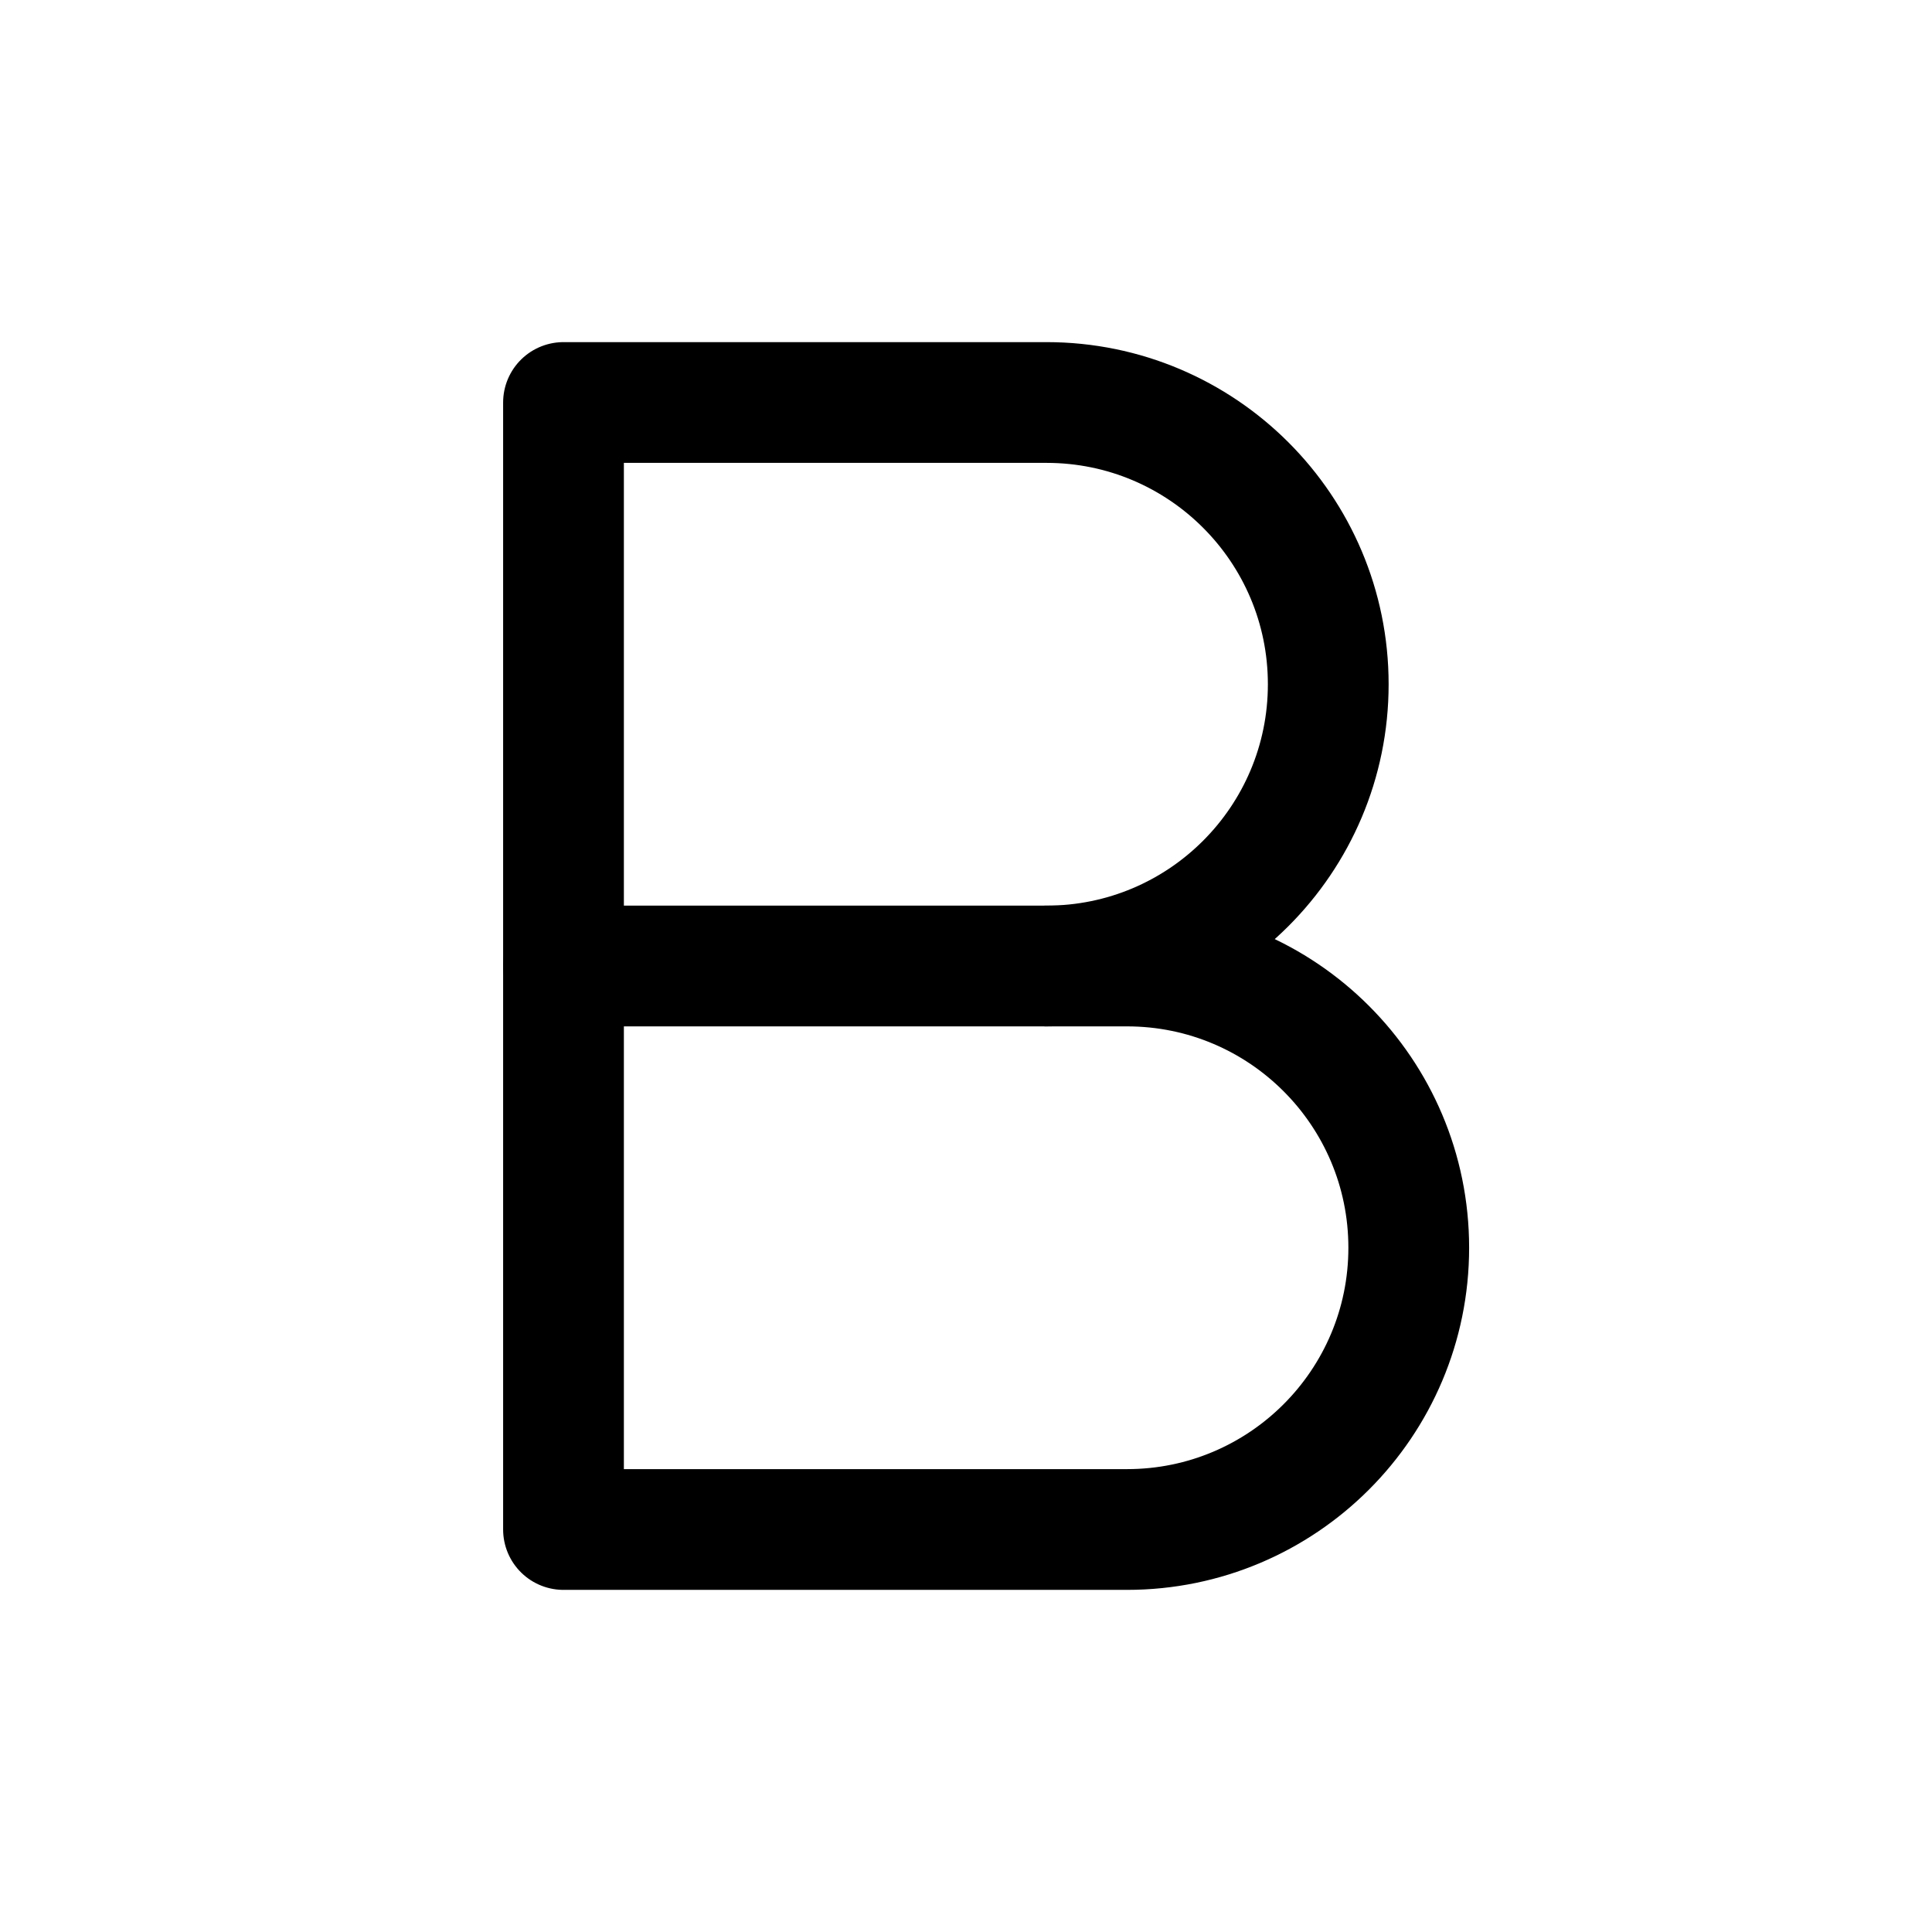
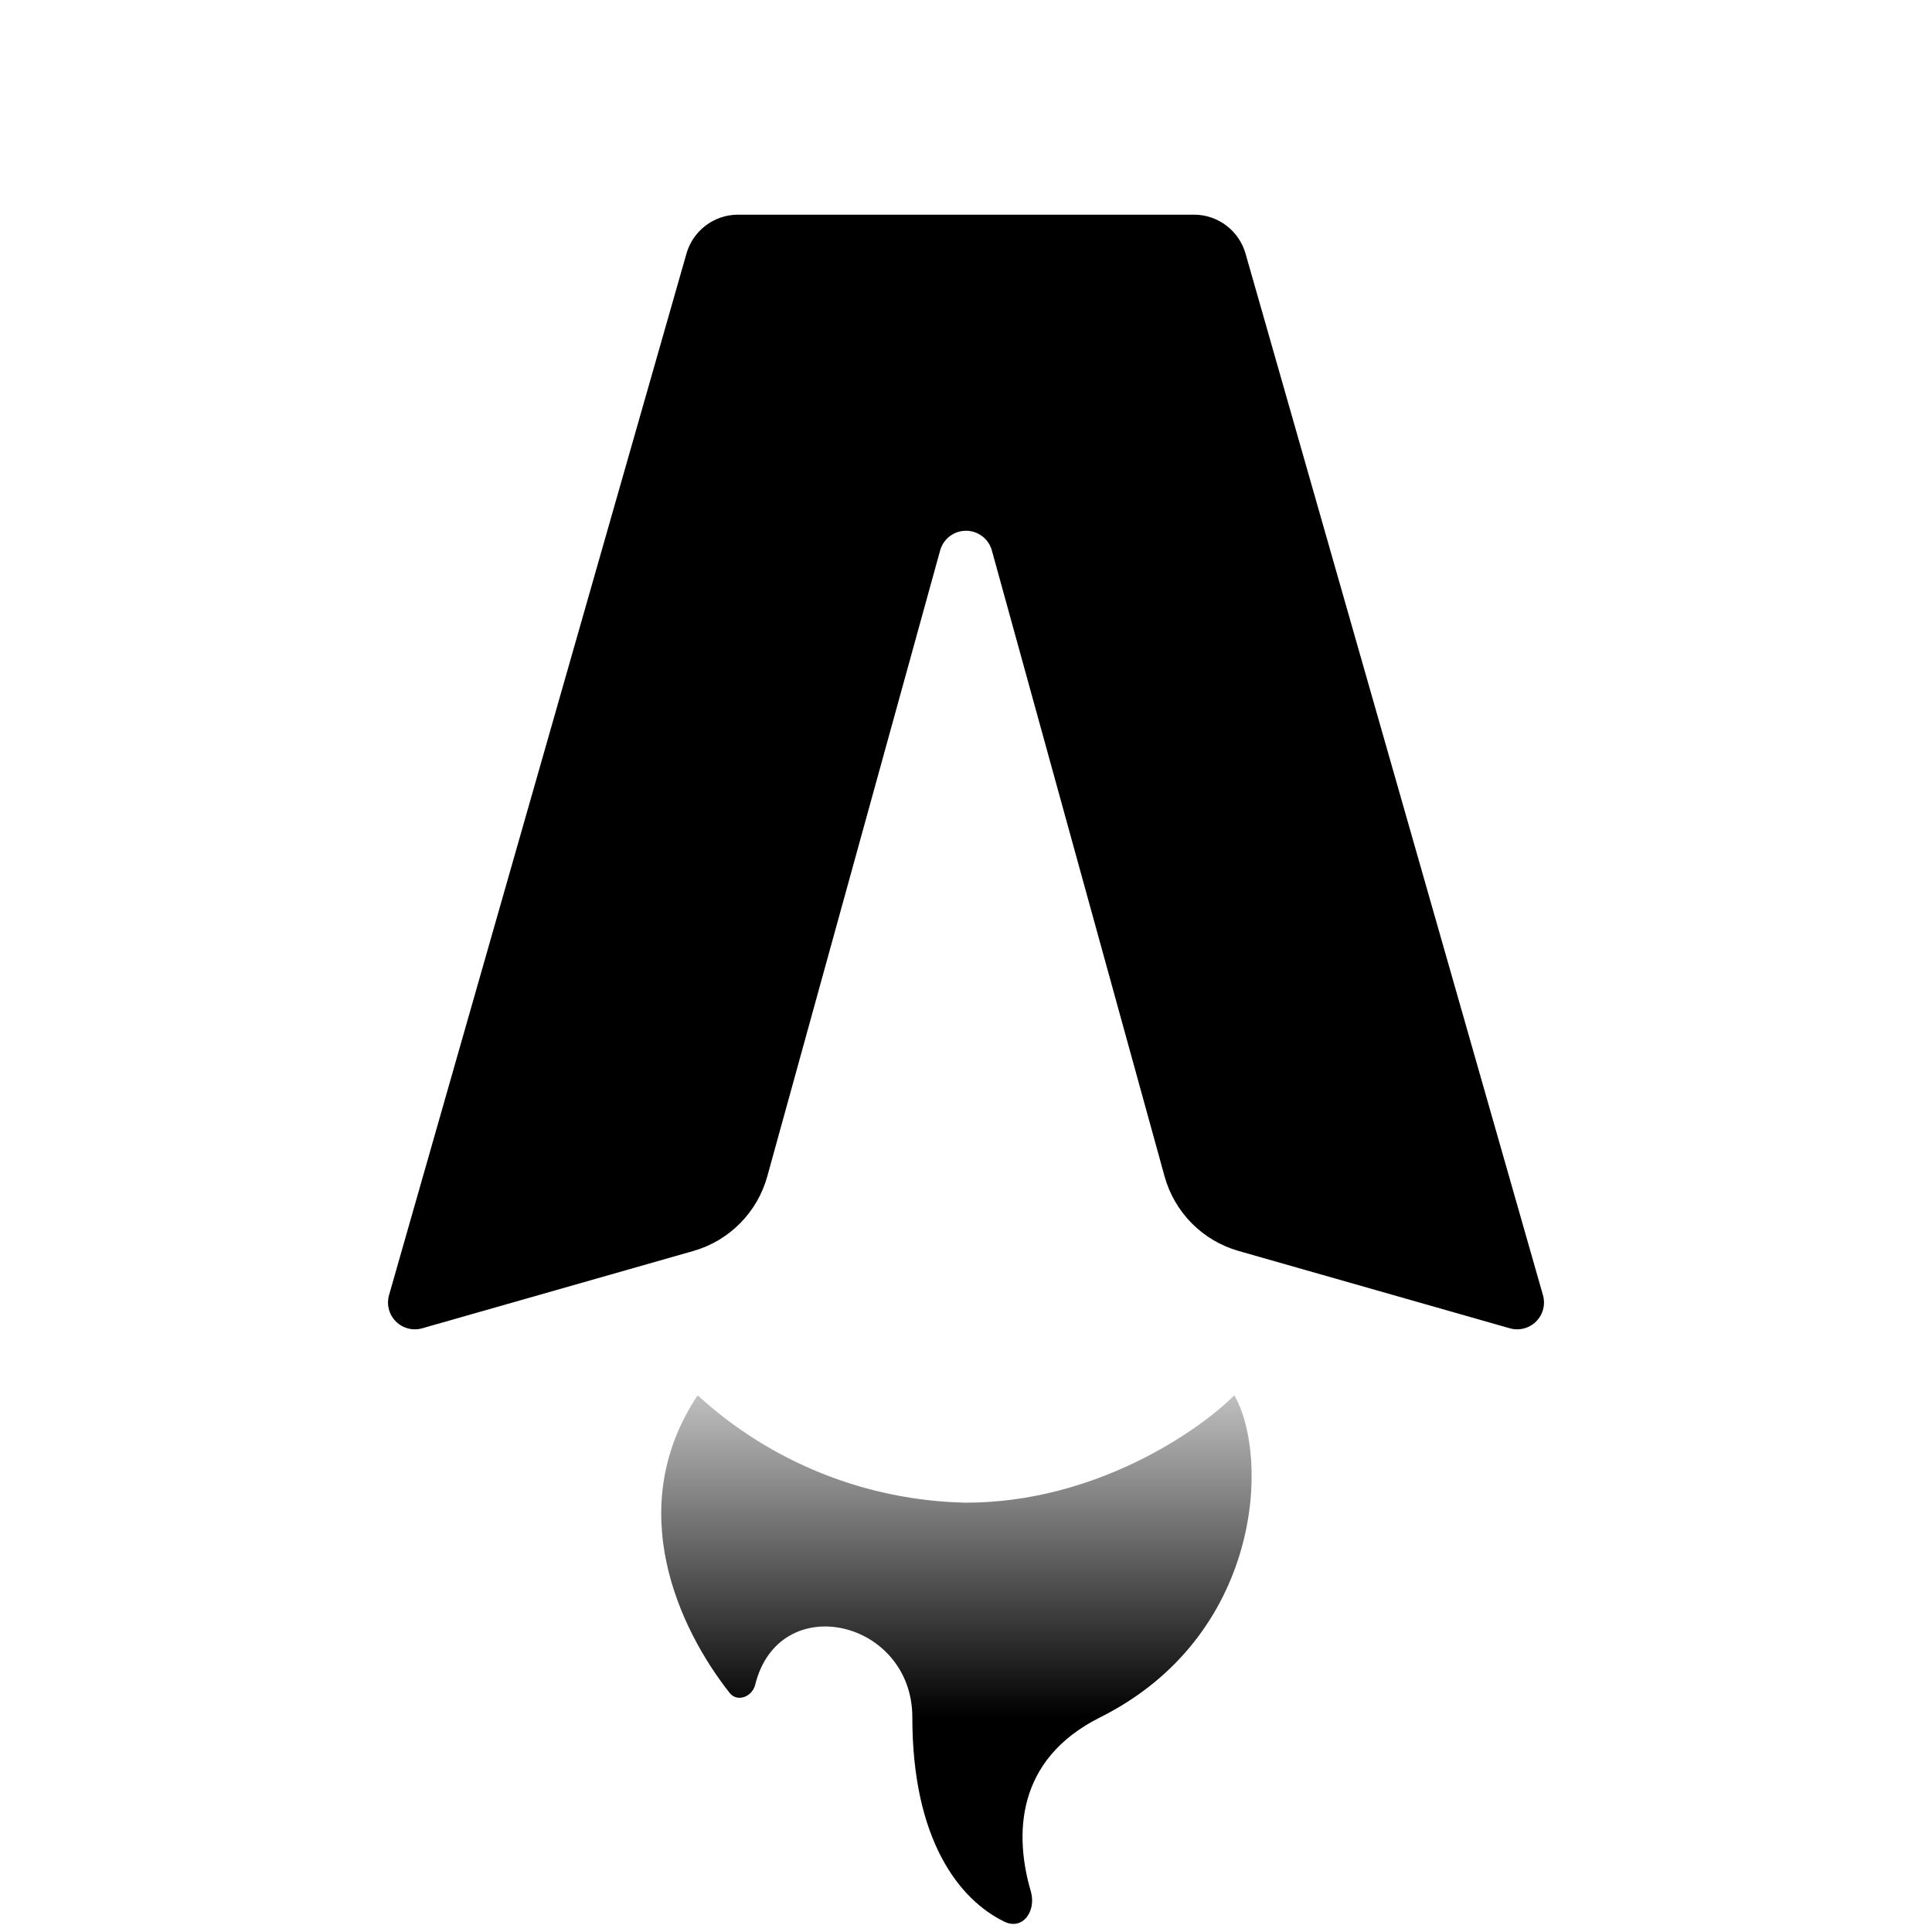
- <svg xmlns="http://www.w3.org/2000/svg" class="icon icon-tabler icon-tabler-bold" width="44" height="44" viewBox="0 0 24 24" stroke-width="1.5" stroke="currentColor" fill="none" stroke-linecap="round" stroke-linejoin="round">
-   <path stroke="none" d="M0 0h24v24H0z" fill="none" />
-   <path d="M7 5h6a3.5 3.5 0 0 1 0 7h-6z" />
-   <path d="M13 12h1a3.5 3.5 0 0 1 0 7h-7v-7" />
+ <svg xmlns="http://www.w3.org/2000/svg" fill="none" viewBox="0 0 36 36">
+   <path fill="#000" d="M22.25 4h-8.5a1 1 0 0 0-.96.73l-5.54 19.4a.5.5 0 0 0 .62.62l5.05-1.44a2 2 0 0 0 1.38-1.4l3.22-11.66a.5.5 0 0 1 .96 0l3.22 11.67a2 2 0 0 0 1.38 1.39l5.05 1.44a.5.5 0 0 0 .62-.62l-5.54-19.4a1 1 0 0 0-.96-.73Z" />
+   <path fill="url(#gradient)" d="M18 28a7.63 7.63 0 0 1-5-2c-1.4 2.1-.35 4.35.6 5.55.14.17.41.07.47-.15.44-1.8 2.93-1.22 2.93.6 0 2.28.87 3.4 1.72 3.81.34.16.59-.2.49-.56-.31-1.05-.29-2.46 1.29-3.25 3-1.5 3.17-4.83 2.5-6-.67.67-2.6 2-5 2Z" />
+   <defs>
+     <linearGradient id="gradient" x1="16" x2="16" y1="32" y2="24" gradientUnits="userSpaceOnUse">
+       <stop stop-color="#000" />
+       <stop offset="1" stop-color="#000" stop-opacity="0" />
+     </linearGradient>
+   </defs>
+   <style>
+     @media (prefers-color-scheme:dark){:root{filter:invert(100%)}}
+   </style>
</svg>
